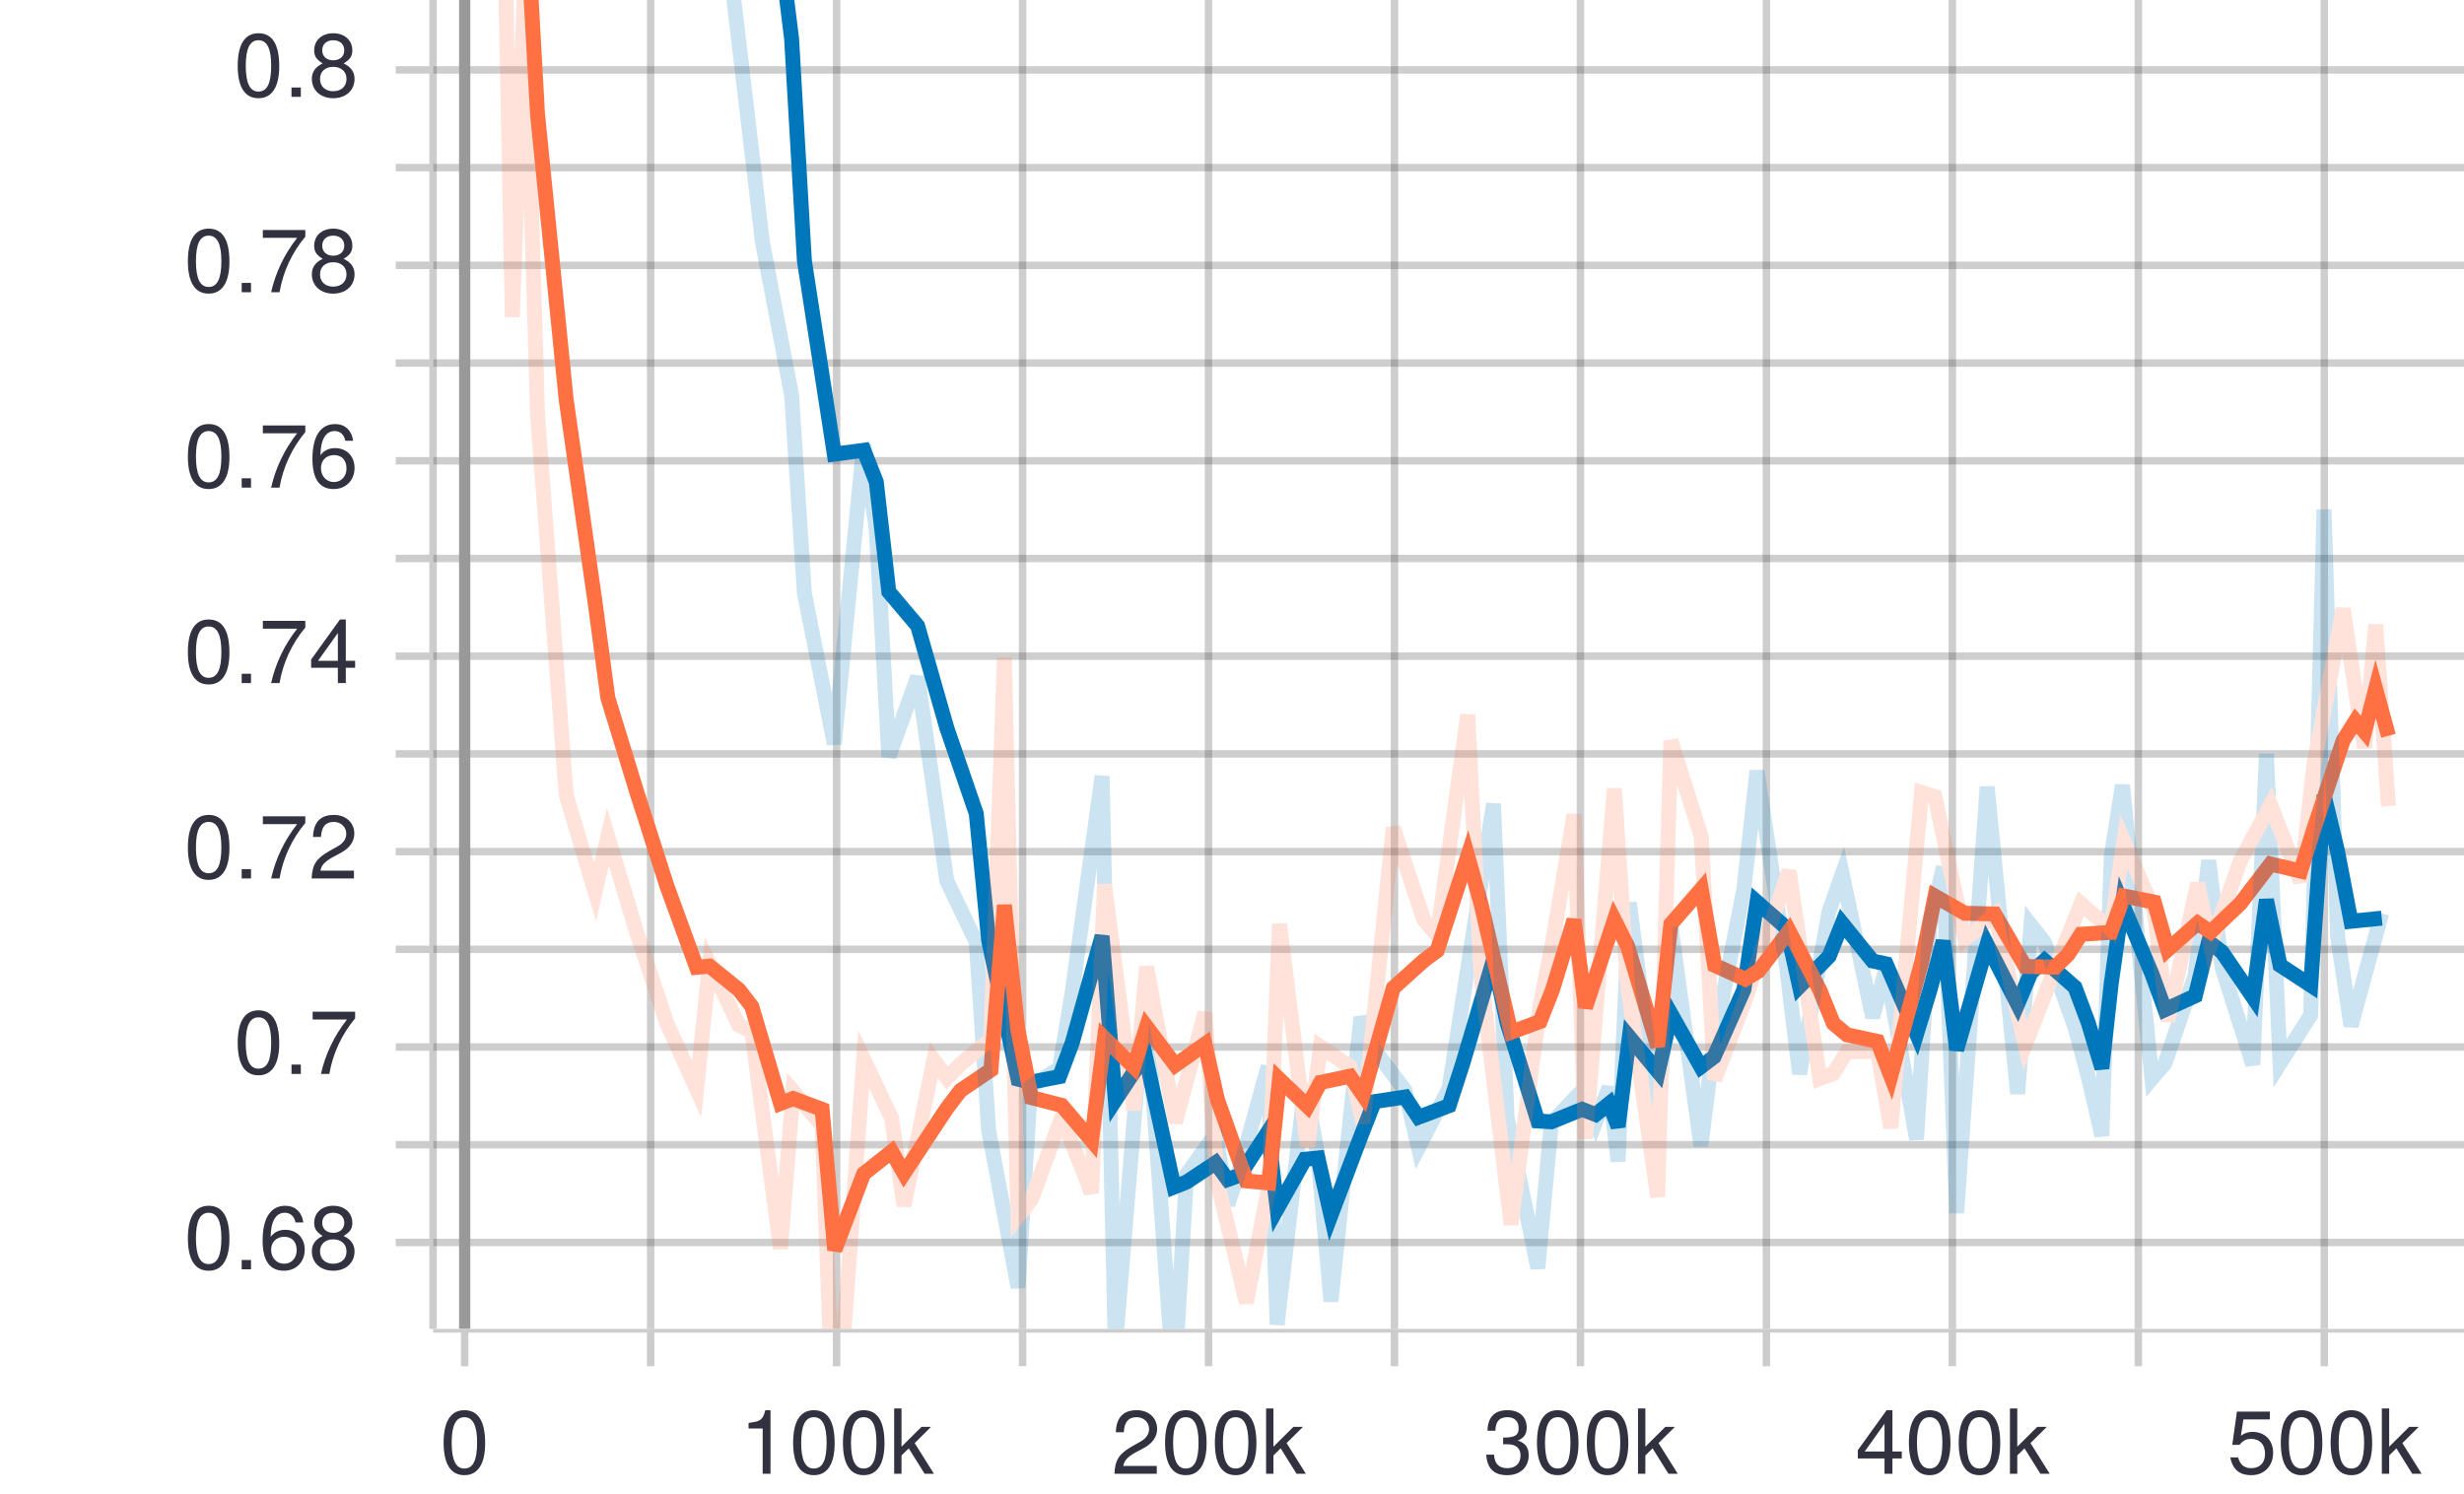
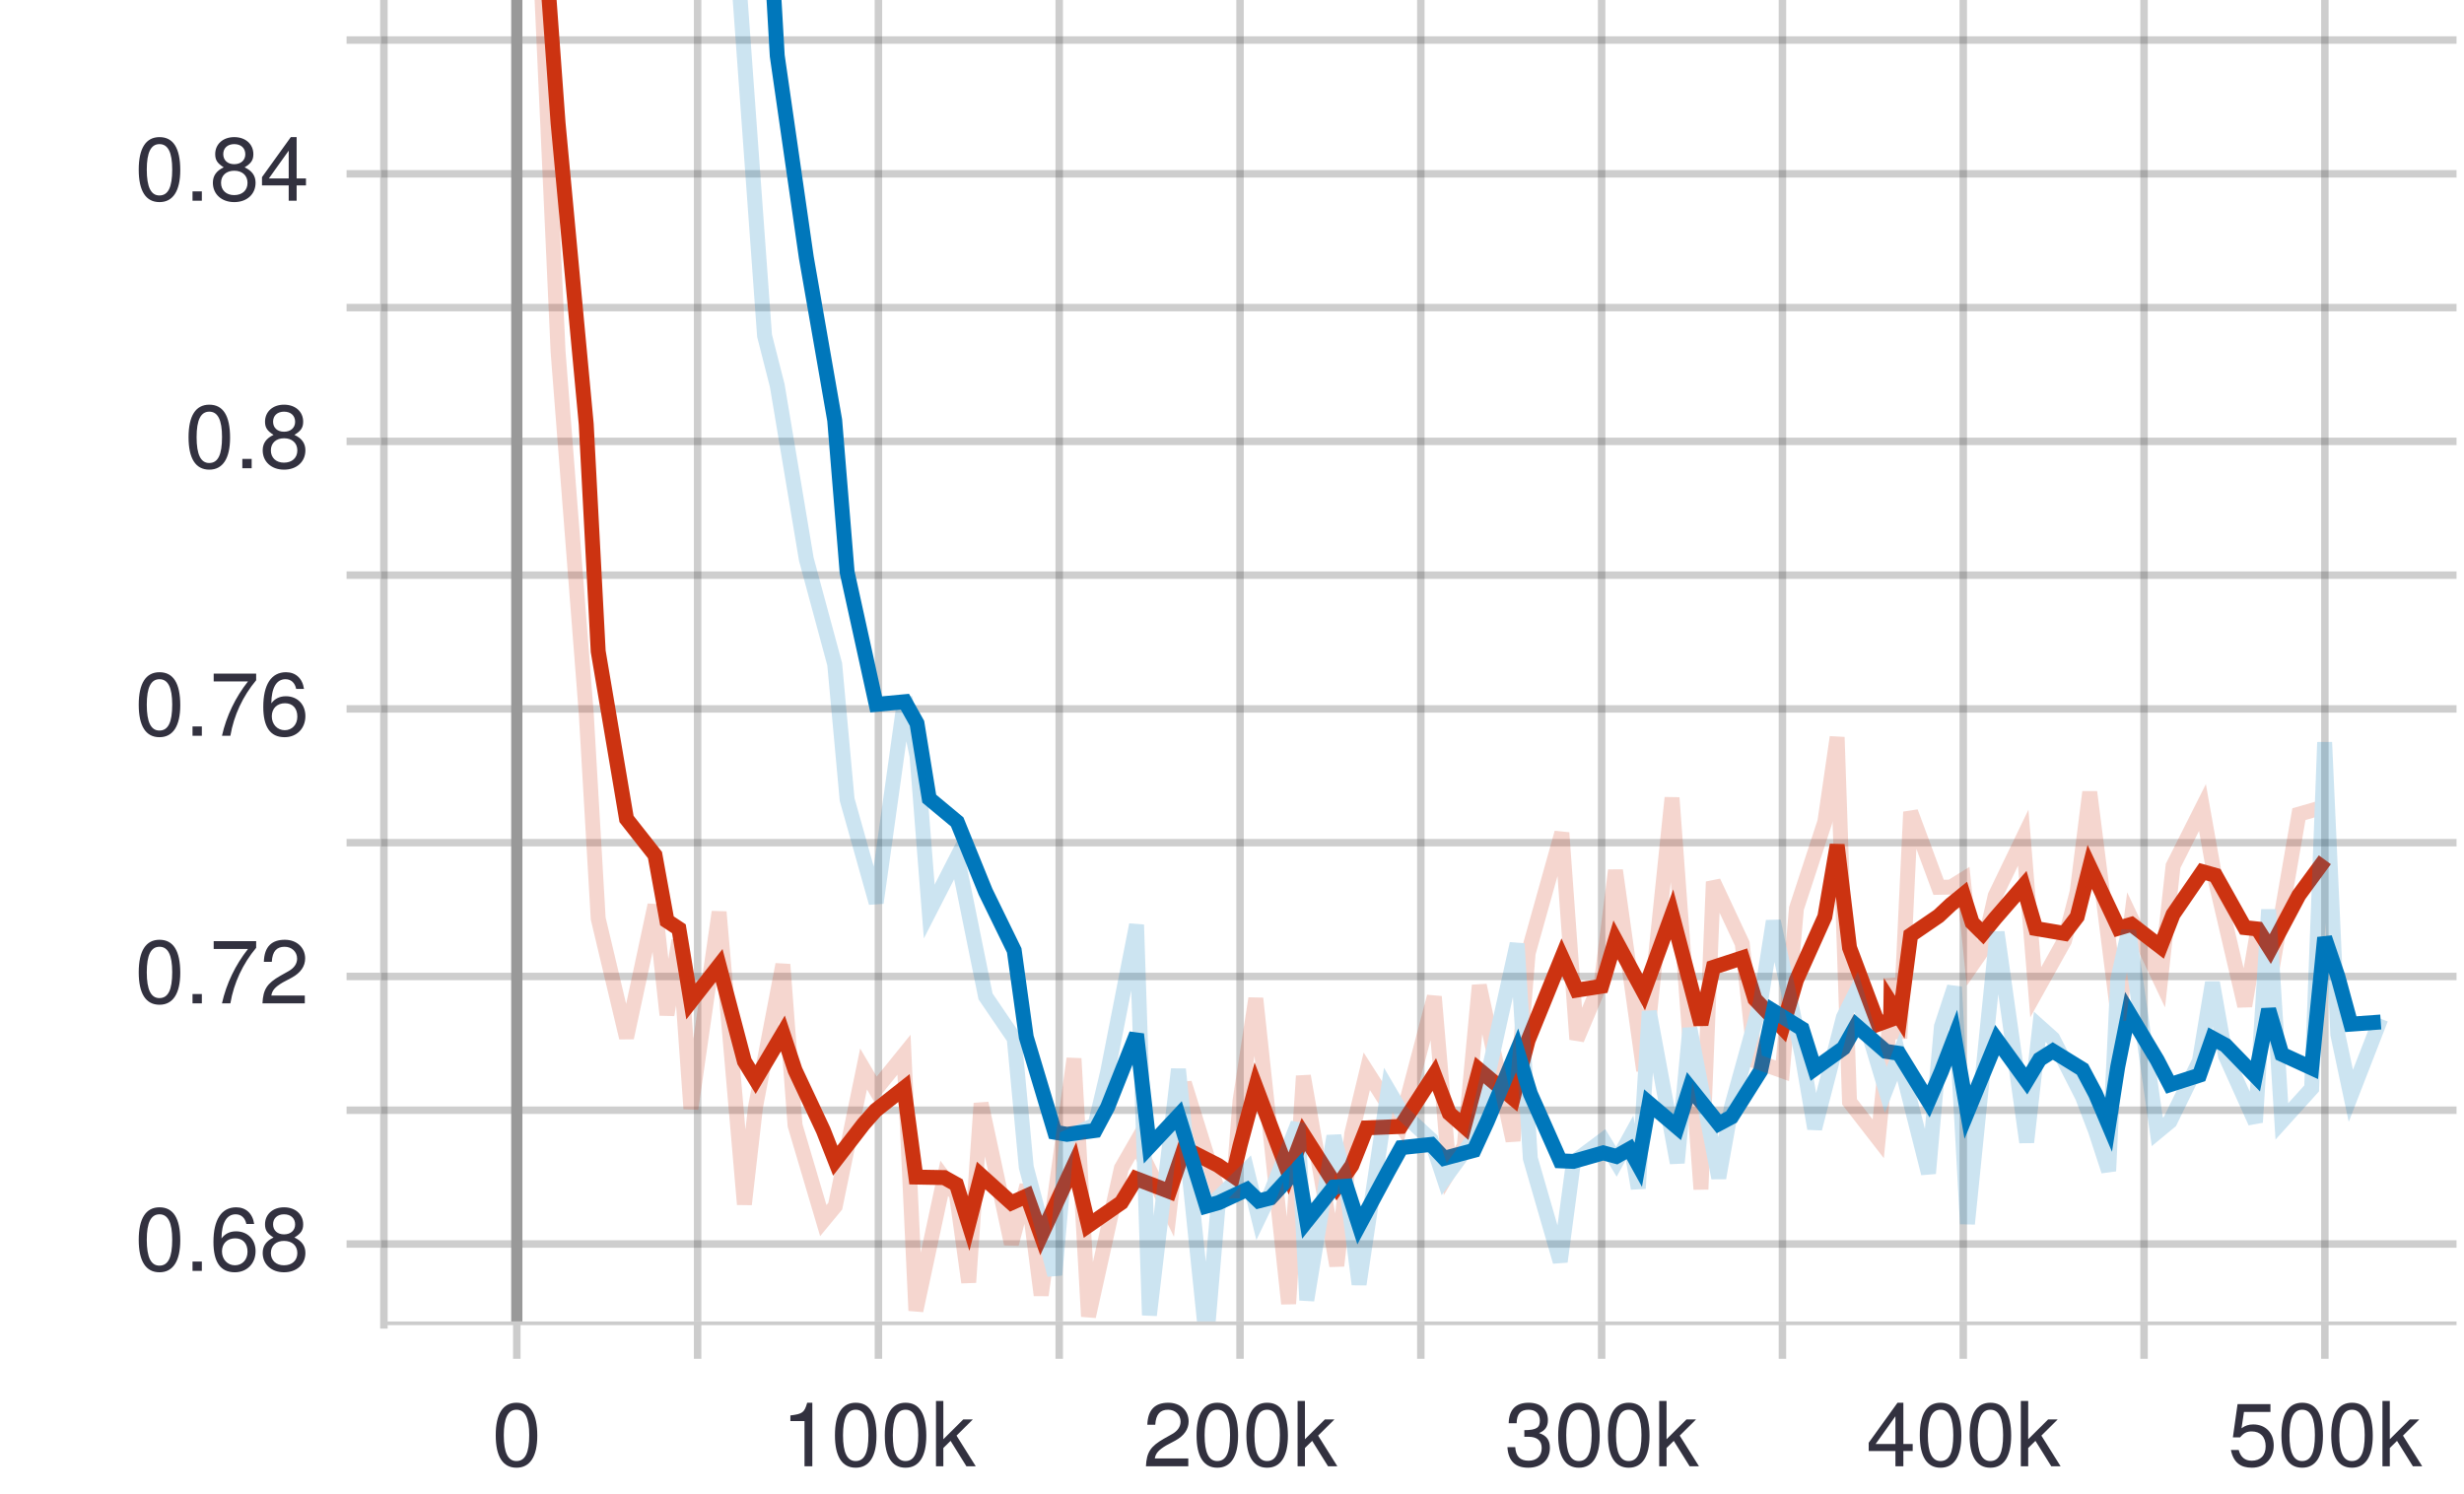
<svg xmlns="http://www.w3.org/2000/svg" viewBox="0 0 330 200">
  <g>
    <g>
      <g>
        <g>
          <g>
-             <line x1="58" y1="166.418" x2="53" y2="166.418" style="visibility: inherit;" fill="rgb(0, 0, 0)" stroke="rgb(204, 204, 204)" stroke-width="1px" />
-             <line x1="58" y1="153.33" x2="53" y2="153.33" style="visibility: inherit;" fill="rgb(0, 0, 0)" stroke="rgb(204, 204, 204)" stroke-width="1px" />
-             <line x1="58" y1="140.243" x2="53" y2="140.243" style="visibility: inherit;" fill="rgb(0, 0, 0)" stroke="rgb(204, 204, 204)" stroke-width="1px" />
-             <line x1="58" y1="127.155" x2="53" y2="127.155" style="visibility: inherit;" fill="rgb(0, 0, 0)" stroke="rgb(204, 204, 204)" stroke-width="1px" />
-             <line x1="58" y1="114.067" x2="53" y2="114.067" style="visibility: inherit;" fill="rgb(0, 0, 0)" stroke="rgb(204, 204, 204)" stroke-width="1px" />
-             <line x1="58" y1="100.98" x2="53" y2="100.98" style="visibility: inherit;" fill="rgb(0, 0, 0)" stroke="rgb(204, 204, 204)" stroke-width="1px" />
-             <line x1="58" y1="87.892" x2="53" y2="87.892" style="visibility: inherit;" fill="rgb(0, 0, 0)" stroke="rgb(204, 204, 204)" stroke-width="1px" />
-             <line x1="58" y1="74.804" x2="53" y2="74.804" style="visibility: inherit;" fill="rgb(0, 0, 0)" stroke="rgb(204, 204, 204)" stroke-width="1px" />
-             <line x1="58" y1="61.717" x2="53" y2="61.717" style="visibility: inherit;" fill="rgb(0, 0, 0)" stroke="rgb(204, 204, 204)" stroke-width="1px" />
-             <line x1="58" y1="48.629" x2="53" y2="48.629" style="visibility: inherit;" fill="rgb(0, 0, 0)" stroke="rgb(204, 204, 204)" stroke-width="1px" />
-             <line x1="58" y1="35.541" x2="53" y2="35.541" style="visibility: inherit;" fill="rgb(0, 0, 0)" stroke="rgb(204, 204, 204)" stroke-width="1px" />
-             <line x1="58" y1="22.453" x2="53" y2="22.453" style="visibility: inherit;" fill="rgb(0, 0, 0)" stroke="rgb(204, 204, 204)" stroke-width="1px" />
-             <line x1="58" y1="9.366" x2="53" y2="9.366" style="visibility: inherit;" fill="rgb(0, 0, 0)" stroke="rgb(204, 204, 204)" stroke-width="1px" />
+             <line x1="51.416" y1="166.625" x2="46.416" y2="166.625" style="visibility: inherit;" fill="rgb(0, 0, 0)" stroke="rgb(204, 204, 204)" stroke-width="1px" />
+             <line x1="51.416" y1="148.708" x2="46.416" y2="148.708" style="visibility: inherit;" fill="rgb(0, 0, 0)" stroke="rgb(204, 204, 204)" stroke-width="1px" />
+             <line x1="51.416" y1="130.79" x2="46.416" y2="130.79" style="visibility: inherit;" fill="rgb(0, 0, 0)" stroke="rgb(204, 204, 204)" stroke-width="1px" />
+             <line x1="51.416" y1="112.872" x2="46.416" y2="112.872" style="visibility: inherit;" fill="rgb(0, 0, 0)" stroke="rgb(204, 204, 204)" stroke-width="1px" />
+             <line x1="51.416" y1="94.954" x2="46.416" y2="94.954" style="visibility: inherit;" fill="rgb(0, 0, 0)" stroke="rgb(204, 204, 204)" stroke-width="1px" />
+             <line x1="51.416" y1="77.037" x2="46.416" y2="77.037" style="visibility: inherit;" fill="rgb(0, 0, 0)" stroke="rgb(204, 204, 204)" stroke-width="1px" />
+             <line x1="51.416" y1="59.119" x2="46.416" y2="59.119" style="visibility: inherit;" fill="rgb(0, 0, 0)" stroke="rgb(204, 204, 204)" stroke-width="1px" />
+             <line x1="51.416" y1="41.201" x2="46.416" y2="41.201" style="visibility: inherit;" fill="rgb(0, 0, 0)" stroke="rgb(204, 204, 204)" stroke-width="1px" />
+             <line x1="51.416" y1="23.283" x2="46.416" y2="23.283" style="visibility: inherit;" fill="rgb(0, 0, 0)" stroke="rgb(204, 204, 204)" stroke-width="1px" />
+             <line x1="51.416" y1="5.366" x2="46.416" y2="5.366" style="visibility: inherit;" fill="rgb(0, 0, 0)" stroke="rgb(204, 204, 204)" stroke-width="1px" />
          </g>
-           <g transform="translate(48, 0)">
-             <text x="0" y="166.418" dx="0em" dy="0.3em" style="text-anchor: end; visibility: inherit; font-family: &quot;Helvetica Neue&quot;, sans-serif; font-size: 12px; font-weight: 200;" fill="rgb(50, 49, 63)" stroke="none" stroke-width="1px">0.68</text>
-             <text x="0" y="153.33" dx="0em" dy="0.3em" style="text-anchor: end; visibility: hidden; font-family: &quot;Helvetica Neue&quot;, sans-serif; font-size: 12px; font-weight: 200;" fill="rgb(50, 49, 63)" stroke="none" stroke-width="1px">0.69</text>
-             <text x="0" y="140.243" dx="0em" dy="0.3em" style="text-anchor: end; visibility: inherit; font-family: &quot;Helvetica Neue&quot;, sans-serif; font-size: 12px; font-weight: 200;" fill="rgb(50, 49, 63)" stroke="none" stroke-width="1px">0.7</text>
-             <text x="0" y="127.155" dx="0em" dy="0.3em" style="text-anchor: end; visibility: hidden; font-family: &quot;Helvetica Neue&quot;, sans-serif; font-size: 12px; font-weight: 200;" fill="rgb(50, 49, 63)" stroke="none" stroke-width="1px">0.71</text>
-             <text x="0" y="114.067" dx="0em" dy="0.3em" style="text-anchor: end; visibility: inherit; font-family: &quot;Helvetica Neue&quot;, sans-serif; font-size: 12px; font-weight: 200;" fill="rgb(50, 49, 63)" stroke="none" stroke-width="1px">0.72</text>
-             <text x="0" y="100.98" dx="0em" dy="0.3em" style="text-anchor: end; visibility: hidden; font-family: &quot;Helvetica Neue&quot;, sans-serif; font-size: 12px; font-weight: 200;" fill="rgb(50, 49, 63)" stroke="none" stroke-width="1px">0.73</text>
-             <text x="0" y="87.892" dx="0em" dy="0.3em" style="text-anchor: end; visibility: inherit; font-family: &quot;Helvetica Neue&quot;, sans-serif; font-size: 12px; font-weight: 200;" fill="rgb(50, 49, 63)" stroke="none" stroke-width="1px">0.74</text>
-             <text x="0" y="74.804" dx="0em" dy="0.3em" style="text-anchor: end; visibility: hidden; font-family: &quot;Helvetica Neue&quot;, sans-serif; font-size: 12px; font-weight: 200;" fill="rgb(50, 49, 63)" stroke="none" stroke-width="1px">0.75</text>
-             <text x="0" y="61.717" dx="0em" dy="0.3em" style="text-anchor: end; visibility: inherit; font-family: &quot;Helvetica Neue&quot;, sans-serif; font-size: 12px; font-weight: 200;" fill="rgb(50, 49, 63)" stroke="none" stroke-width="1px">0.76</text>
-             <text x="0" y="48.629" dx="0em" dy="0.3em" style="text-anchor: end; visibility: hidden; font-family: &quot;Helvetica Neue&quot;, sans-serif; font-size: 12px; font-weight: 200;" fill="rgb(50, 49, 63)" stroke="none" stroke-width="1px">0.77</text>
-             <text x="0" y="35.541" dx="0em" dy="0.3em" style="text-anchor: end; visibility: inherit; font-family: &quot;Helvetica Neue&quot;, sans-serif; font-size: 12px; font-weight: 200;" fill="rgb(50, 49, 63)" stroke="none" stroke-width="1px">0.78</text>
-             <text x="0" y="22.453" dx="0em" dy="0.3em" style="text-anchor: end; visibility: hidden; font-family: &quot;Helvetica Neue&quot;, sans-serif; font-size: 12px; font-weight: 200;" fill="rgb(50, 49, 63)" stroke="none" stroke-width="1px">0.79</text>
-             <text x="0" y="9.366" dx="0em" dy="0.3em" style="text-anchor: end; visibility: inherit; font-family: &quot;Helvetica Neue&quot;, sans-serif; font-size: 12px; font-weight: 200;" fill="rgb(50, 49, 63)" stroke="none" stroke-width="1px">0.8</text>
+           <g transform="translate(41.416, 0)">
+             <text style="text-anchor: end; visibility: inherit; font-family: &quot;Helvetica Neue&quot;, sans-serif; font-size: 12px; font-weight: 200;" x="0" y="166.625" dx="0em" dy="0.3em" fill="rgb(50, 49, 63)" stroke="none" stroke-width="1px">0.68</text>
+             <text style="text-anchor: end; visibility: hidden; font-family: &quot;Helvetica Neue&quot;, sans-serif; font-size: 12px; font-weight: 200;" x="0" y="148.708" dx="0em" dy="0.3em" fill="rgb(50, 49, 63)" stroke="none" stroke-width="1px">0.7</text>
+             <text style="text-anchor: end; visibility: inherit; font-family: &quot;Helvetica Neue&quot;, sans-serif; font-size: 12px; font-weight: 200;" x="0" y="130.79" dx="0em" dy="0.3em" fill="rgb(50, 49, 63)" stroke="none" stroke-width="1px">0.72</text>
+             <text style="text-anchor: end; visibility: hidden; font-family: &quot;Helvetica Neue&quot;, sans-serif; font-size: 12px; font-weight: 200;" x="0" y="112.872" dx="0em" dy="0.3em" fill="rgb(50, 49, 63)" stroke="none" stroke-width="1px">0.74</text>
+             <text style="text-anchor: end; visibility: inherit; font-family: &quot;Helvetica Neue&quot;, sans-serif; font-size: 12px; font-weight: 200;" x="0" y="94.954" dx="0em" dy="0.3em" fill="rgb(50, 49, 63)" stroke="none" stroke-width="1px">0.76</text>
+             <text style="text-anchor: end; visibility: hidden; font-family: &quot;Helvetica Neue&quot;, sans-serif; font-size: 12px; font-weight: 200;" x="0" y="77.037" dx="0em" dy="0.3em" fill="rgb(50, 49, 63)" stroke="none" stroke-width="1px">0.78</text>
+             <text style="text-anchor: end; visibility: inherit; font-family: &quot;Helvetica Neue&quot;, sans-serif; font-size: 12px; font-weight: 200;" x="0" y="59.119" dx="0em" dy="0.3em" fill="rgb(50, 49, 63)" stroke="none" stroke-width="1px">0.8</text>
+             <text style="text-anchor: end; visibility: hidden; font-family: &quot;Helvetica Neue&quot;, sans-serif; font-size: 12px; font-weight: 200;" x="0" y="41.201" dx="0em" dy="0.3em" fill="rgb(50, 49, 63)" stroke="none" stroke-width="1px">0.82</text>
+             <text style="text-anchor: end; visibility: inherit; font-family: &quot;Helvetica Neue&quot;, sans-serif; font-size: 12px; font-weight: 200;" x="0" y="23.283" dx="0em" dy="0.3em" fill="rgb(50, 49, 63)" stroke="none" stroke-width="1px">0.84</text>
+             <text style="text-anchor: end; visibility: hidden; font-family: &quot;Helvetica Neue&quot;, sans-serif; font-size: 12px; font-weight: 200;" x="0" y="5.366" dx="0em" dy="0.3em" fill="rgb(50, 49, 63)" stroke="none" stroke-width="1px">0.86</text>
          </g>
-           <line x1="58" y1="0" x2="58" y2="178" fill="rgb(0, 0, 0)" stroke="rgb(204, 204, 204)" stroke-width="1px" />
+           <line x1="51.416" y1="0" x2="51.416" y2="177.96" fill="rgb(0, 0, 0)" stroke="rgb(204, 204, 204)" stroke-width="1px" />
        </g>
      </g>
-       <g transform="translate(58, 0)" clip-path="url(#clip_0)">
+       <g transform="translate(51, 0)" clip-path="url(#clip_0)">
        <clipPath id="clip_0">
-           <rect width="272" height="178" />
+           <rect width="278" height="177" />
        </clipPath>
        <g>
          <g>
            <g>
-               <line x1="4.233" y1="0" x2="4.233" y2="178" fill="rgb(0, 0, 0)" stroke="rgb(60, 60, 60)" stroke-width="1px" opacity="0.25" />
-               <line x1="29.138" y1="0" x2="29.138" y2="178" fill="rgb(0, 0, 0)" stroke="rgb(60, 60, 60)" stroke-width="1px" opacity="0.25" />
-               <line x1="54.044" y1="0" x2="54.044" y2="178" fill="rgb(0, 0, 0)" stroke="rgb(60, 60, 60)" stroke-width="1px" opacity="0.25" />
-               <line x1="78.949" y1="0" x2="78.949" y2="178" fill="rgb(0, 0, 0)" stroke="rgb(60, 60, 60)" stroke-width="1px" opacity="0.25" />
-               <line x1="103.854" y1="0" x2="103.854" y2="178" fill="rgb(0, 0, 0)" stroke="rgb(60, 60, 60)" stroke-width="1px" opacity="0.25" />
-               <line x1="128.759" y1="0" x2="128.759" y2="178" fill="rgb(0, 0, 0)" stroke="rgb(60, 60, 60)" stroke-width="1px" opacity="0.25" />
-               <line x1="153.665" y1="0" x2="153.665" y2="178" fill="rgb(0, 0, 0)" stroke="rgb(60, 60, 60)" stroke-width="1px" opacity="0.25" />
-               <line x1="178.57" y1="0" x2="178.57" y2="178" fill="rgb(0, 0, 0)" stroke="rgb(60, 60, 60)" stroke-width="1px" opacity="0.25" />
-               <line x1="203.475" y1="0" x2="203.475" y2="178" fill="rgb(0, 0, 0)" stroke="rgb(60, 60, 60)" stroke-width="1px" opacity="0.25" />
-               <line x1="228.38" y1="0" x2="228.38" y2="178" fill="rgb(0, 0, 0)" stroke="rgb(60, 60, 60)" stroke-width="1px" opacity="0.25" />
-               <line x1="253.286" y1="0" x2="253.286" y2="178" fill="rgb(0, 0, 0)" stroke="rgb(60, 60, 60)" stroke-width="1px" opacity="0.25" />
+               <line x1="18.215" y1="0" x2="18.215" y2="177.96" fill="rgb(0, 0, 0)" stroke="rgb(60, 60, 60)" stroke-width="1px" opacity="0.25" />
+               <line x1="42.43" y1="0" x2="42.43" y2="177.96" fill="rgb(0, 0, 0)" stroke="rgb(60, 60, 60)" stroke-width="1px" opacity="0.25" />
+               <line x1="66.645" y1="0" x2="66.645" y2="177.96" fill="rgb(0, 0, 0)" stroke="rgb(60, 60, 60)" stroke-width="1px" opacity="0.25" />
+               <line x1="90.86" y1="0" x2="90.86" y2="177.96" fill="rgb(0, 0, 0)" stroke="rgb(60, 60, 60)" stroke-width="1px" opacity="0.25" />
+               <line x1="115.075" y1="0" x2="115.075" y2="177.96" fill="rgb(0, 0, 0)" stroke="rgb(60, 60, 60)" stroke-width="1px" opacity="0.25" />
+               <line x1="139.29" y1="0" x2="139.29" y2="177.96" fill="rgb(0, 0, 0)" stroke="rgb(60, 60, 60)" stroke-width="1px" opacity="0.25" />
+               <line x1="163.505" y1="0" x2="163.505" y2="177.96" fill="rgb(0, 0, 0)" stroke="rgb(60, 60, 60)" stroke-width="1px" opacity="0.25" />
+               <line x1="187.72" y1="0" x2="187.72" y2="177.96" fill="rgb(0, 0, 0)" stroke="rgb(60, 60, 60)" stroke-width="1px" opacity="0.25" />
+               <line x1="211.936" y1="0" x2="211.936" y2="177.96" fill="rgb(0, 0, 0)" stroke="rgb(60, 60, 60)" stroke-width="1px" opacity="0.25" />
+               <line x1="236.151" y1="0" x2="236.151" y2="177.96" fill="rgb(0, 0, 0)" stroke="rgb(60, 60, 60)" stroke-width="1px" opacity="0.25" />
+               <line x1="260.366" y1="0" x2="260.366" y2="177.96" fill="rgb(0, 0, 0)" stroke="rgb(60, 60, 60)" stroke-width="1px" opacity="0.25" />
            </g>
            <g>
-               <line x1="0" y1="166.418" x2="272" y2="166.418" fill="rgb(0, 0, 0)" stroke="rgb(60, 60, 60)" stroke-width="1px" opacity="0.25" />
-               <line x1="0" y1="153.33" x2="272" y2="153.33" fill="rgb(0, 0, 0)" stroke="rgb(60, 60, 60)" stroke-width="1px" opacity="0.25" />
-               <line x1="0" y1="140.243" x2="272" y2="140.243" fill="rgb(0, 0, 0)" stroke="rgb(60, 60, 60)" stroke-width="1px" opacity="0.25" />
-               <line x1="0" y1="127.155" x2="272" y2="127.155" fill="rgb(0, 0, 0)" stroke="rgb(60, 60, 60)" stroke-width="1px" opacity="0.25" />
-               <line x1="0" y1="114.067" x2="272" y2="114.067" fill="rgb(0, 0, 0)" stroke="rgb(60, 60, 60)" stroke-width="1px" opacity="0.25" />
-               <line x1="0" y1="100.98" x2="272" y2="100.98" fill="rgb(0, 0, 0)" stroke="rgb(60, 60, 60)" stroke-width="1px" opacity="0.25" />
-               <line x1="0" y1="87.892" x2="272" y2="87.892" fill="rgb(0, 0, 0)" stroke="rgb(60, 60, 60)" stroke-width="1px" opacity="0.25" />
-               <line x1="0" y1="74.804" x2="272" y2="74.804" fill="rgb(0, 0, 0)" stroke="rgb(60, 60, 60)" stroke-width="1px" opacity="0.25" />
-               <line x1="0" y1="61.717" x2="272" y2="61.717" fill="rgb(0, 0, 0)" stroke="rgb(60, 60, 60)" stroke-width="1px" opacity="0.25" />
-               <line x1="0" y1="48.629" x2="272" y2="48.629" fill="rgb(0, 0, 0)" stroke="rgb(60, 60, 60)" stroke-width="1px" opacity="0.25" />
-               <line x1="0" y1="35.541" x2="272" y2="35.541" fill="rgb(0, 0, 0)" stroke="rgb(60, 60, 60)" stroke-width="1px" opacity="0.25" />
-               <line x1="0" y1="22.453" x2="272" y2="22.453" fill="rgb(0, 0, 0)" stroke="rgb(60, 60, 60)" stroke-width="1px" opacity="0.25" />
-               <line x1="0" y1="9.366" x2="272" y2="9.366" fill="rgb(0, 0, 0)" stroke="rgb(60, 60, 60)" stroke-width="1px" opacity="0.25" />
+               <line x1="0" y1="166.625" x2="278.584" y2="166.625" fill="rgb(0, 0, 0)" stroke="rgb(60, 60, 60)" stroke-width="1px" opacity="0.25" />
+               <line x1="0" y1="148.708" x2="278.584" y2="148.708" fill="rgb(0, 0, 0)" stroke="rgb(60, 60, 60)" stroke-width="1px" opacity="0.25" />
+               <line x1="0" y1="130.79" x2="278.584" y2="130.79" fill="rgb(0, 0, 0)" stroke="rgb(60, 60, 60)" stroke-width="1px" opacity="0.25" />
+               <line x1="0" y1="112.872" x2="278.584" y2="112.872" fill="rgb(0, 0, 0)" stroke="rgb(60, 60, 60)" stroke-width="1px" opacity="0.25" />
+               <line x1="0" y1="94.954" x2="278.584" y2="94.954" fill="rgb(0, 0, 0)" stroke="rgb(60, 60, 60)" stroke-width="1px" opacity="0.25" />
+               <line x1="0" y1="77.037" x2="278.584" y2="77.037" fill="rgb(0, 0, 0)" stroke="rgb(60, 60, 60)" stroke-width="1px" opacity="0.25" />
+               <line x1="0" y1="59.119" x2="278.584" y2="59.119" fill="rgb(0, 0, 0)" stroke="rgb(60, 60, 60)" stroke-width="1px" opacity="0.25" />
+               <line x1="0" y1="41.201" x2="278.584" y2="41.201" fill="rgb(0, 0, 0)" stroke="rgb(60, 60, 60)" stroke-width="1px" opacity="0.25" />
+               <line x1="0" y1="23.283" x2="278.584" y2="23.283" fill="rgb(0, 0, 0)" stroke="rgb(60, 60, 60)" stroke-width="1px" opacity="0.25" />
+               <line x1="0" y1="5.366" x2="278.584" y2="5.366" fill="rgb(0, 0, 0)" stroke="rgb(60, 60, 60)" stroke-width="1px" opacity="0.25" />
            </g>
          </g>
        </g>
        <g>
          <g>
-             <line x1="0" y1="1056.382" x2="272" y2="1056.382" fill="rgb(0, 0, 0)" stroke="rgb(153, 153, 153)" stroke-width="1.5px" />
+             <line x1="0" y1="775.828" x2="278.584" y2="775.828" fill="rgb(0, 0, 0)" stroke="rgb(153, 153, 153)" stroke-width="1.5px" />
          </g>
        </g>
        <g>
          <g>
-             <line x1="4.233" y1="0" x2="4.233" y2="178" fill="rgb(0, 0, 0)" stroke="rgb(153, 153, 153)" stroke-width="1.5px" />
+             <line x1="18.215" y1="0" x2="18.215" y2="177.96" fill="rgb(0, 0, 0)" stroke="rgb(153, 153, 153)" stroke-width="1.5px" />
          </g>
        </g>
        <g>
          <g>
            <g>
              <g>
                <g>
-                   <path stroke="rgb(0, 119, 187)" stroke-width="2px" d="M44.111,-26.626L48.022,5.238L49.731,34.933L53.737,60.831L57.69,60.306L59.359,64.544L61.042,79.273L64.896,83.83L68.8,97.485L72.75,108.977L74.408,125.939L78.341,144.55L80.015,144.958L83.896,144.209L85.609,139.654L89.601,125.373L91.373,147.365L95.371,141.306L99.238,158.996L100.927,158.319L104.788,155.759L106.42,157.994L108.054,157.405L111.833,151.579L113.049,161.915L116.786,155.27L118.506,155.102L120.253,162.786L124.269,152.171L126.072,147.555L130.166,146.94L131.973,149.652L136.075,148.096L137.905,142.453L142.023,128.537L143.843,136.993L147.958,150.146L149.778,150.257L153.884,148.585L155.692,149.281L157.513,147.824L158.713,150.915L160.217,138.915L164.079,143.566L165.815,135.829L169.796,142.894L171.555,141.559L175.555,132.556L177.311,120.831L181.279,124.315L183.008,132.125L186.973,128.09L188.728,123.68L192.798,128.717L194.604,129.105L198.685,138.503L200.469,132.646L202.26,126.039L204.052,140.615L208.133,126.524L212.213,134.519L214.006,130.281L215.81,128.656L219.9,132.237L221.703,137.067L223.504,143.098L224.756,131.723L226.26,121.096L230.202,130.45L231.951,135.241L236.009,133.388L237.801,126.137L239.601,127.525L243.72,133.558L245.539,120.528L247.364,129.289L251.463,131.964L253.255,106.475L255.07,114.053L256.864,123.403L260.986,122.98" style="fill: none;" fill="none" />
+                   <path style="fill: none;" stroke="rgb(204, 51, 17)" stroke-width="2px" d="M20.027,-34.57L23.743,16.478L27.513,56.815L29.116,87.245L32.909,109.692L36.721,114.532L38.326,123.343L39.924,124.401L41.532,134.142L45.31,129.316L48.696,142.163L50.191,144.593L53.85,138.422L55.479,143.345L59.264,151.409L60.863,155.47L64.656,150.555L66.287,148.713L70.072,145.737L71.664,157.661L75.461,157.73L77.099,158.648L78.737,163.896L80.395,157.451L84.456,161.115L86.538,160.174L88.442,165.498L92.84,156.014L94.779,164.14L99.186,161.074L101.147,157.869L105.627,159.589L107.616,153.78L112.123,156.083L114.117,157.46L115.075,153.447L117.186,145.561L121.582,157.189L123.559,151.962L128.034,158.995L130.044,156.119L132.051,151.069L136.585,150.881L141.097,143.926L143.095,149.114L145.103,150.874L147.118,143.318L151.642,147.112L153.661,139.342L158.179,128.223L160.18,132.618L163.505,132.102L165.357,125.891L169.134,132.898L172.935,122.481L176.805,137.207L178.464,129.568L182.339,128.298L184.031,133.822L187.72,137.665L189.592,131.276L193.4,122.797L195.047,113.173L196.704,126.934L200.551,137.174L202.216,136.571L202.25,134.365L203.449,136.257L204.891,125.256L208.635,122.695L210.294,121.143L211.936,119.807L213.126,123.58L214.571,125.011L216.214,123.004L219.966,118.686L221.644,124.372L225.491,125.025L227.19,122.796L228.875,116.113L232.748,124.317L234.452,123.811L238.354,126.812L240.038,122.48L243.973,116.754L245.72,117.246L249.637,124.247L251.349,124.431L253.057,127.127L256.89,119.898L260.366,115.159" fill="none" />
                </g>
                <g>
-                   <path stroke="rgb(255, 112, 67)" stroke-width="2px" d="M12.285,-15.482L13.995,15.356L17.836,53.612L21.701,80.715L23.407,93.469L27.332,106.242L31.305,118.636L35.291,129.57L37.034,129.403L40.963,132.571L42.681,134.8L46.536,147.793L48.217,147.142L52.106,148.591L53.789,167.439L57.673,157.215L61.418,154.245L63.069,157.155L67.069,151.086L68.844,148.415L70.635,146.067L74.706,143.313L76.517,121.225L78.324,137.918L80.135,147.016L84.198,148.058L88.185,152.749L89.924,139.047L93.847,142.899L95.561,137.537L99.408,142.666L103.374,139.853L105.058,147.299L108.934,158.176L111.934,158.453L113.36,144.573L117.115,148.179L118.846,144.985L122.805,144.146L124.547,146.668L128.592,132.348L132.674,128.67L134.48,127.322L138.568,114.687L140.362,121.101L144.37,138.266L148.256,136.823L149.912,132.614L152.805,123.207L154.335,134.942L158.212,123.212L159.98,126.725L164.005,140.16L165.777,123.778L169.848,119.087L171.645,129.297L175.738,131.154L177.544,130.053L181.605,124.691L185.716,132.605L187.538,137.08L189.353,138.6L193.445,139.488L195.234,144.124L199.352,128.93L201.152,120.037L205.148,122.328L209.144,122.417L213.228,129.452L217.25,129.539L218.97,127.862L220.699,125.14L224.697,124.884L226.453,120.011L230.513,120.833L232.327,127.203L236.322,123.652L238.049,124.826L242.057,121.009L246.094,115.728L250.119,116.682L251.909,110.972L255.814,99.191L257.471,96.57L258.688,98.008L260.169,92.274L261.884,98.551" style="fill: none;" fill="none" />
+                   <path style="fill: none;" stroke="rgb(0, 119, 187)" stroke-width="2px" d="M51.395,-22.075L53.097,7.479L56.988,34.481L60.79,56.294L62.452,76.62L66.347,94.348L70.191,93.989L71.814,96.89L73.45,106.972L77.197,110.091L80.993,119.439L84.833,127.305L86.445,138.916L90.269,151.656L91.897,151.935L95.67,151.423L97.336,148.304L101.217,138.529L102.94,153.583L106.827,149.435L110.587,161.545L112.229,161.081L115.983,159.329L117.57,160.859L119.159,160.456L122.833,156.467L124.015,163.543L127.649,158.994L129.321,158.879L131.019,164.139L134.925,156.873L136.677,153.713L140.658,153.292L142.415,155.149L146.404,154.083L148.182,150.22L152.186,140.695L153.956,146.483L157.957,155.486L159.726,155.562L163.718,154.418L165.477,154.895L167.247,153.897L168.414,156.013L169.876,147.798L173.632,150.983L175.319,145.686L179.19,150.523L180.901,149.609L184.789,143.446L186.497,135.42L190.355,137.805L192.036,143.151L195.891,140.389L197.597,137.37L201.555,140.818L203.31,141.084L207.278,147.517L209.012,143.508L210.754,138.985L212.496,148.962L216.465,139.317L220.431,144.789L222.174,141.888L223.929,140.776L227.905,143.228L229.658,146.533L231.409,150.662L232.626,142.875L234.089,135.601L237.922,142.004L239.623,145.284L243.568,144.015L245.311,139.052L247.061,140.002L251.066,144.132L252.834,135.212L254.608,141.209L258.594,143.041L260.336,125.593L262.101,130.78L263.845,137.18L267.853,136.891" fill="none" />
                </g>
              </g>
            </g>
          </g>
          <g opacity="0.2">
            <g>
              <g>
                <g>
-                   <path stroke="rgb(0, 119, 187)" stroke-width="2px" d="M40.109,-1.547L44.111,32.416L48.022,52.973L49.731,79.439L53.737,99.661L57.69,59.518L59.359,70.9L61.042,101.365L64.896,90.664L68.8,117.968L72.75,126.213L74.408,151.383L78.341,172.465L80.015,145.569L83.896,143.086L85.609,132.82L89.601,103.953L91.373,180.352L95.371,132.218L99.238,185.532L100.927,157.302L104.788,151.919L106.42,161.346L108.054,156.522L111.833,142.839L113.049,177.419L116.786,145.302L118.506,154.85L120.253,174.311L124.269,136.248L126.072,140.63L130.166,146.017L131.973,153.722L136.075,145.762L137.905,133.988L142.023,107.663L143.843,149.677L147.958,169.875L149.778,150.423L153.884,146.078L155.692,150.325L157.513,145.637L158.713,155.553L160.217,120.914L164.079,150.544L165.815,124.224L169.796,153.492L171.555,139.557L175.555,119.052L177.311,103.243L181.279,129.541L183.008,143.84L186.973,122.039L188.728,117.064L192.798,136.272L194.604,129.688L198.685,152.6L200.469,123.861L202.26,116.128L204.052,162.479L208.133,105.387L212.213,146.512L214.006,123.924L215.81,126.219L219.9,137.609L221.703,144.311L223.504,152.144L224.756,114.66L226.26,105.156L230.202,144.48L231.951,142.427L236.009,130.609L237.801,115.261L239.601,129.608L243.72,142.607L245.539,100.983L247.364,142.43L251.463,135.978L253.255,68.242L255.07,125.421L256.864,137.427L260.986,122.346" style="fill: none;" fill="none" />
+                   <path style="fill: none;" stroke="rgb(204, 51, 17)" stroke-width="2px" d="M20.027,-34.57L23.743,47.107L27.513,95.539L29.116,123.031L32.909,138.998L36.721,121.227L38.326,135.944L39.924,125.943L41.532,148.509L45.31,122.15L48.696,161.318L50.191,148.225L53.85,129.186L55.479,150.72L59.264,163.494L60.863,161.559L64.656,143.184L66.287,145.95L70.072,141.274L71.664,175.547L75.461,157.833L77.099,160.026L78.737,171.767L80.395,147.785L84.456,166.611L86.538,158.762L88.442,173.485L92.84,141.788L94.779,176.329L99.186,156.474L101.147,153.062L105.627,162.169L107.616,145.065L112.123,159.538L114.117,159.526L115.075,147.426L117.186,133.732L121.582,174.631L123.559,144.121L128.034,169.545L130.044,151.805L132.051,143.495L136.585,150.598L141.097,133.493L143.095,156.897L145.103,153.514L147.118,131.983L151.642,152.804L153.661,127.687L158.179,111.544L160.18,139.209L163.505,131.328L165.357,116.576L169.134,143.409L172.935,106.854L176.805,159.297L178.464,118.109L182.339,126.393L184.031,142.108L187.72,143.43L189.592,121.693L193.4,110.077L195.047,98.738L196.704,147.576L200.551,152.535L202.216,135.666L202.25,131.056L203.449,139.095L204.891,108.756L208.635,118.852L210.294,118.817L211.936,117.803L213.126,129.24L214.571,127.157L216.214,119.994L219.966,112.209L221.644,132.9L225.491,126.005L227.19,119.453L228.875,106.087L232.748,136.622L234.452,123.053L238.354,131.314L240.038,115.983L243.973,108.164L245.72,117.984L249.637,134.75L251.349,124.706L253.057,131.171L256.89,109.053L260.366,108.051" fill="none" />
                </g>
                <g>
-                   <path stroke="rgb(255, 112, 67)" stroke-width="2px" d="M8.991,-39.228L10.613,42.457L12.285,-2.681L13.995,55.618L17.836,106.535L21.701,119.473L23.407,112.064L27.332,125.08L31.305,137.04L35.291,145.872L37.034,129.153L40.963,137.312L42.681,138.14L46.536,167.267L48.217,146.166L52.106,150.763L53.789,195.708L57.673,141.88L61.418,149.791L63.069,161.52L67.069,141.981L68.844,144.409L70.635,142.545L74.706,139.181L76.517,88.094L78.324,162.956L80.135,160.663L84.198,149.621L88.185,159.787L89.924,118.494L93.847,148.677L95.561,129.494L99.408,150.361L103.374,135.634L105.058,158.469L108.934,174.491L111.934,158.868L113.36,123.754L117.115,153.587L118.846,140.195L122.805,142.887L124.547,150.451L128.592,110.868L132.674,123.152L134.48,125.299L138.568,95.735L140.362,130.723L144.37,164.013L148.256,134.659L149.912,126.3L152.805,109.097L154.335,152.544L158.212,105.617L159.98,131.995L164.005,160.314L165.777,99.204L169.848,112.051L171.645,144.61L175.738,133.94L177.544,128.401L181.605,116.649L185.716,144.475L187.538,143.793L189.353,140.879L193.445,140.82L195.234,151.08L199.352,106.139L201.152,106.697L205.148,125.766L209.144,122.551L213.228,140.004L217.25,129.669L218.97,125.348L220.699,121.056L224.697,124.5L226.453,112.702L230.513,122.065L232.327,136.759L236.322,118.325L238.049,126.588L242.057,115.283L246.094,107.806L250.119,118.112L251.909,102.408L255.814,81.521L257.471,92.638L258.688,100.165L260.169,83.671L261.884,107.968" style="fill: none;" fill="none" />
+                   <path style="fill: none;" stroke="rgb(0, 119, 187)" stroke-width="2px" d="M47.581,-7.627L51.395,44.961L53.097,51.649L56.988,74.897L60.79,88.969L62.452,107.086L66.347,120.928L70.191,93.45L71.814,101.241L73.45,122.095L77.197,114.77L80.993,133.46L84.833,139.104L86.445,156.333L90.269,170.765L91.897,152.354L95.67,150.654L97.336,143.627L101.217,123.866L102.94,176.163L106.827,143.214L110.587,179.709L112.229,160.385L115.983,156.7L117.57,163.153L119.159,159.851L122.833,150.485L124.015,174.156L127.649,152.171L129.321,158.707L131.019,172.028L134.925,145.973L136.677,148.973L140.658,152.66L142.415,157.934L146.404,152.486L148.182,144.426L152.186,126.406L153.956,155.165L157.957,168.992L159.726,155.676L163.718,152.702L165.477,155.609L167.247,152.4L168.414,159.188L169.876,135.476L173.632,155.759L175.319,137.742L179.19,157.777L180.901,148.238L184.789,134.202L186.497,123.38L190.355,141.382L192.036,151.17L195.891,136.246L197.597,132.841L201.555,145.989L203.31,141.483L207.278,157.166L209.012,137.494L210.754,132.2L212.496,163.929L216.465,124.848L220.431,152.999L222.174,137.537L223.929,139.108L227.905,146.905L229.658,151.492L231.409,156.854L232.626,131.195L234.089,124.69L237.922,151.608L239.623,150.203L243.568,142.113L245.311,131.607L247.061,141.428L251.066,150.326L252.834,121.833L254.608,150.205L258.594,145.788L260.336,99.421L262.101,138.562L263.845,146.78L267.853,136.456" fill="none" />
                </g>
              </g>
            </g>
          </g>
        </g>
      </g>
-       <g transform="translate(58, 178)" clip-path="url(#clip_1)">
+       <g transform="translate(51, 177)" clip-path="url(#clip_1)">
        <clipPath id="clip_1">
-           <rect width="272" height="22" />
+           <rect width="278" height="22" />
        </clipPath>
        <g>
          <g>
-             <line x1="4.233" y1="0" x2="4.233" y2="5" style="visibility: inherit;" fill="rgb(0, 0, 0)" stroke="rgb(204, 204, 204)" stroke-width="1px" />
-             <line x1="29.138" y1="0" x2="29.138" y2="5" style="visibility: inherit;" fill="rgb(0, 0, 0)" stroke="rgb(204, 204, 204)" stroke-width="1px" />
-             <line x1="54.044" y1="0" x2="54.044" y2="5" style="visibility: inherit;" fill="rgb(0, 0, 0)" stroke="rgb(204, 204, 204)" stroke-width="1px" />
-             <line x1="78.949" y1="0" x2="78.949" y2="5" style="visibility: inherit;" fill="rgb(0, 0, 0)" stroke="rgb(204, 204, 204)" stroke-width="1px" />
-             <line x1="103.854" y1="0" x2="103.854" y2="5" style="visibility: inherit;" fill="rgb(0, 0, 0)" stroke="rgb(204, 204, 204)" stroke-width="1px" />
-             <line x1="128.759" y1="0" x2="128.759" y2="5" style="visibility: inherit;" fill="rgb(0, 0, 0)" stroke="rgb(204, 204, 204)" stroke-width="1px" />
-             <line x1="153.665" y1="0" x2="153.665" y2="5" style="visibility: inherit;" fill="rgb(0, 0, 0)" stroke="rgb(204, 204, 204)" stroke-width="1px" />
-             <line x1="178.57" y1="0" x2="178.57" y2="5" style="visibility: inherit;" fill="rgb(0, 0, 0)" stroke="rgb(204, 204, 204)" stroke-width="1px" />
-             <line x1="203.475" y1="0" x2="203.475" y2="5" style="visibility: inherit;" fill="rgb(0, 0, 0)" stroke="rgb(204, 204, 204)" stroke-width="1px" />
-             <line x1="228.38" y1="0" x2="228.38" y2="5" style="visibility: inherit;" fill="rgb(0, 0, 0)" stroke="rgb(204, 204, 204)" stroke-width="1px" />
-             <line x1="253.286" y1="0" x2="253.286" y2="5" style="visibility: inherit;" fill="rgb(0, 0, 0)" stroke="rgb(204, 204, 204)" stroke-width="1px" />
+             <line x1="18.215" y1="0" x2="18.215" y2="5" style="visibility: inherit;" fill="rgb(0, 0, 0)" stroke="rgb(204, 204, 204)" stroke-width="1px" />
+             <line x1="42.43" y1="0" x2="42.43" y2="5" style="visibility: inherit;" fill="rgb(0, 0, 0)" stroke="rgb(204, 204, 204)" stroke-width="1px" />
+             <line x1="66.645" y1="0" x2="66.645" y2="5" style="visibility: inherit;" fill="rgb(0, 0, 0)" stroke="rgb(204, 204, 204)" stroke-width="1px" />
+             <line x1="90.86" y1="0" x2="90.86" y2="5" style="visibility: inherit;" fill="rgb(0, 0, 0)" stroke="rgb(204, 204, 204)" stroke-width="1px" />
+             <line x1="115.075" y1="0" x2="115.075" y2="5" style="visibility: inherit;" fill="rgb(0, 0, 0)" stroke="rgb(204, 204, 204)" stroke-width="1px" />
+             <line x1="139.29" y1="0" x2="139.29" y2="5" style="visibility: inherit;" fill="rgb(0, 0, 0)" stroke="rgb(204, 204, 204)" stroke-width="1px" />
+             <line x1="163.505" y1="0" x2="163.505" y2="5" style="visibility: inherit;" fill="rgb(0, 0, 0)" stroke="rgb(204, 204, 204)" stroke-width="1px" />
+             <line x1="187.72" y1="0" x2="187.72" y2="5" style="visibility: inherit;" fill="rgb(0, 0, 0)" stroke="rgb(204, 204, 204)" stroke-width="1px" />
+             <line x1="211.936" y1="0" x2="211.936" y2="5" style="visibility: inherit;" fill="rgb(0, 0, 0)" stroke="rgb(204, 204, 204)" stroke-width="1px" />
+             <line x1="236.151" y1="0" x2="236.151" y2="5" style="visibility: inherit;" fill="rgb(0, 0, 0)" stroke="rgb(204, 204, 204)" stroke-width="1px" />
+             <line x1="260.366" y1="0" x2="260.366" y2="5" style="visibility: inherit;" fill="rgb(0, 0, 0)" stroke="rgb(204, 204, 204)" stroke-width="1px" />
          </g>
          <g transform="translate(0, 8)">
-             <text x="4.233" y="0" dx="0em" dy="0.95em" style="text-anchor: middle; visibility: inherit; font-family: &quot;Helvetica Neue&quot;, sans-serif; font-size: 12px; font-weight: 200;" fill="rgb(50, 49, 63)" stroke="none" stroke-width="1px">0</text>
-             <text x="29.138" y="0" dx="0em" dy="0.95em" style="text-anchor: middle; visibility: hidden; font-family: &quot;Helvetica Neue&quot;, sans-serif; font-size: 12px; font-weight: 200;" fill="rgb(50, 49, 63)" stroke="none" stroke-width="1px">50k</text>
-             <text x="54.044" y="0" dx="0em" dy="0.95em" style="text-anchor: middle; visibility: inherit; font-family: &quot;Helvetica Neue&quot;, sans-serif; font-size: 12px; font-weight: 200;" fill="rgb(50, 49, 63)" stroke="none" stroke-width="1px">100k</text>
-             <text x="78.949" y="0" dx="0em" dy="0.95em" style="text-anchor: middle; visibility: hidden; font-family: &quot;Helvetica Neue&quot;, sans-serif; font-size: 12px; font-weight: 200;" fill="rgb(50, 49, 63)" stroke="none" stroke-width="1px">150k</text>
-             <text x="103.854" y="0" dx="0em" dy="0.95em" style="text-anchor: middle; visibility: inherit; font-family: &quot;Helvetica Neue&quot;, sans-serif; font-size: 12px; font-weight: 200;" fill="rgb(50, 49, 63)" stroke="none" stroke-width="1px">200k</text>
-             <text x="128.759" y="0" dx="0em" dy="0.95em" style="text-anchor: middle; visibility: hidden; font-family: &quot;Helvetica Neue&quot;, sans-serif; font-size: 12px; font-weight: 200;" fill="rgb(50, 49, 63)" stroke="none" stroke-width="1px">250k</text>
-             <text x="153.665" y="0" dx="0em" dy="0.95em" style="text-anchor: middle; visibility: inherit; font-family: &quot;Helvetica Neue&quot;, sans-serif; font-size: 12px; font-weight: 200;" fill="rgb(50, 49, 63)" stroke="none" stroke-width="1px">300k</text>
-             <text x="178.57" y="0" dx="0em" dy="0.95em" style="text-anchor: middle; visibility: hidden; font-family: &quot;Helvetica Neue&quot;, sans-serif; font-size: 12px; font-weight: 200;" fill="rgb(50, 49, 63)" stroke="none" stroke-width="1px">350k</text>
-             <text x="203.475" y="0" dx="0em" dy="0.95em" style="text-anchor: middle; visibility: inherit; font-family: &quot;Helvetica Neue&quot;, sans-serif; font-size: 12px; font-weight: 200;" fill="rgb(50, 49, 63)" stroke="none" stroke-width="1px">400k</text>
-             <text x="228.38" y="0" dx="0em" dy="0.95em" style="text-anchor: middle; visibility: hidden; font-family: &quot;Helvetica Neue&quot;, sans-serif; font-size: 12px; font-weight: 200;" fill="rgb(50, 49, 63)" stroke="none" stroke-width="1px">450k</text>
-             <text x="253.286" y="0" dx="0em" dy="0.95em" style="text-anchor: middle; visibility: inherit; font-family: &quot;Helvetica Neue&quot;, sans-serif; font-size: 12px; font-weight: 200;" fill="rgb(50, 49, 63)" stroke="none" stroke-width="1px">500k</text>
+             <text style="text-anchor: middle; visibility: inherit; font-family: &quot;Helvetica Neue&quot;, sans-serif; font-size: 12px; font-weight: 200;" x="18.215" y="0" dx="0em" dy="0.95em" fill="rgb(50, 49, 63)" stroke="none" stroke-width="1px">0</text>
+             <text style="text-anchor: middle; visibility: hidden; font-family: &quot;Helvetica Neue&quot;, sans-serif; font-size: 12px; font-weight: 200;" x="42.43" y="0" dx="0em" dy="0.95em" fill="rgb(50, 49, 63)" stroke="none" stroke-width="1px">50k</text>
+             <text style="text-anchor: middle; visibility: inherit; font-family: &quot;Helvetica Neue&quot;, sans-serif; font-size: 12px; font-weight: 200;" x="66.645" y="0" dx="0em" dy="0.95em" fill="rgb(50, 49, 63)" stroke="none" stroke-width="1px">100k</text>
+             <text style="text-anchor: middle; visibility: hidden; font-family: &quot;Helvetica Neue&quot;, sans-serif; font-size: 12px; font-weight: 200;" x="90.86" y="0" dx="0em" dy="0.95em" fill="rgb(50, 49, 63)" stroke="none" stroke-width="1px">150k</text>
+             <text style="text-anchor: middle; visibility: inherit; font-family: &quot;Helvetica Neue&quot;, sans-serif; font-size: 12px; font-weight: 200;" x="115.075" y="0" dx="0em" dy="0.95em" fill="rgb(50, 49, 63)" stroke="none" stroke-width="1px">200k</text>
+             <text style="text-anchor: middle; visibility: hidden; font-family: &quot;Helvetica Neue&quot;, sans-serif; font-size: 12px; font-weight: 200;" x="139.29" y="0" dx="0em" dy="0.95em" fill="rgb(50, 49, 63)" stroke="none" stroke-width="1px">250k</text>
+             <text style="text-anchor: middle; visibility: inherit; font-family: &quot;Helvetica Neue&quot;, sans-serif; font-size: 12px; font-weight: 200;" x="163.505" y="0" dx="0em" dy="0.95em" fill="rgb(50, 49, 63)" stroke="none" stroke-width="1px">300k</text>
+             <text style="text-anchor: middle; visibility: hidden; font-family: &quot;Helvetica Neue&quot;, sans-serif; font-size: 12px; font-weight: 200;" x="187.72" y="0" dx="0em" dy="0.95em" fill="rgb(50, 49, 63)" stroke="none" stroke-width="1px">350k</text>
+             <text style="text-anchor: middle; visibility: inherit; font-family: &quot;Helvetica Neue&quot;, sans-serif; font-size: 12px; font-weight: 200;" x="211.936" y="0" dx="0em" dy="0.95em" fill="rgb(50, 49, 63)" stroke="none" stroke-width="1px">400k</text>
+             <text style="text-anchor: middle; visibility: hidden; font-family: &quot;Helvetica Neue&quot;, sans-serif; font-size: 12px; font-weight: 200;" x="236.151" y="0" dx="0em" dy="0.95em" fill="rgb(50, 49, 63)" stroke="none" stroke-width="1px">450k</text>
+             <text style="text-anchor: middle; visibility: inherit; font-family: &quot;Helvetica Neue&quot;, sans-serif; font-size: 12px; font-weight: 200;" x="260.366" y="0" dx="0em" dy="0.95em" fill="rgb(50, 49, 63)" stroke="none" stroke-width="1px">500k</text>
          </g>
-           <line x1="0" y1="0" x2="272" y2="0" fill="rgb(0, 0, 0)" stroke="rgb(204, 204, 204)" stroke-width="1px" />
+           <line x1="0" y1="0" x2="278.584" y2="0" fill="rgb(0, 0, 0)" stroke="rgb(204, 204, 204)" stroke-width="1px" />
        </g>
      </g>
    </g>
  </g>
</svg>
